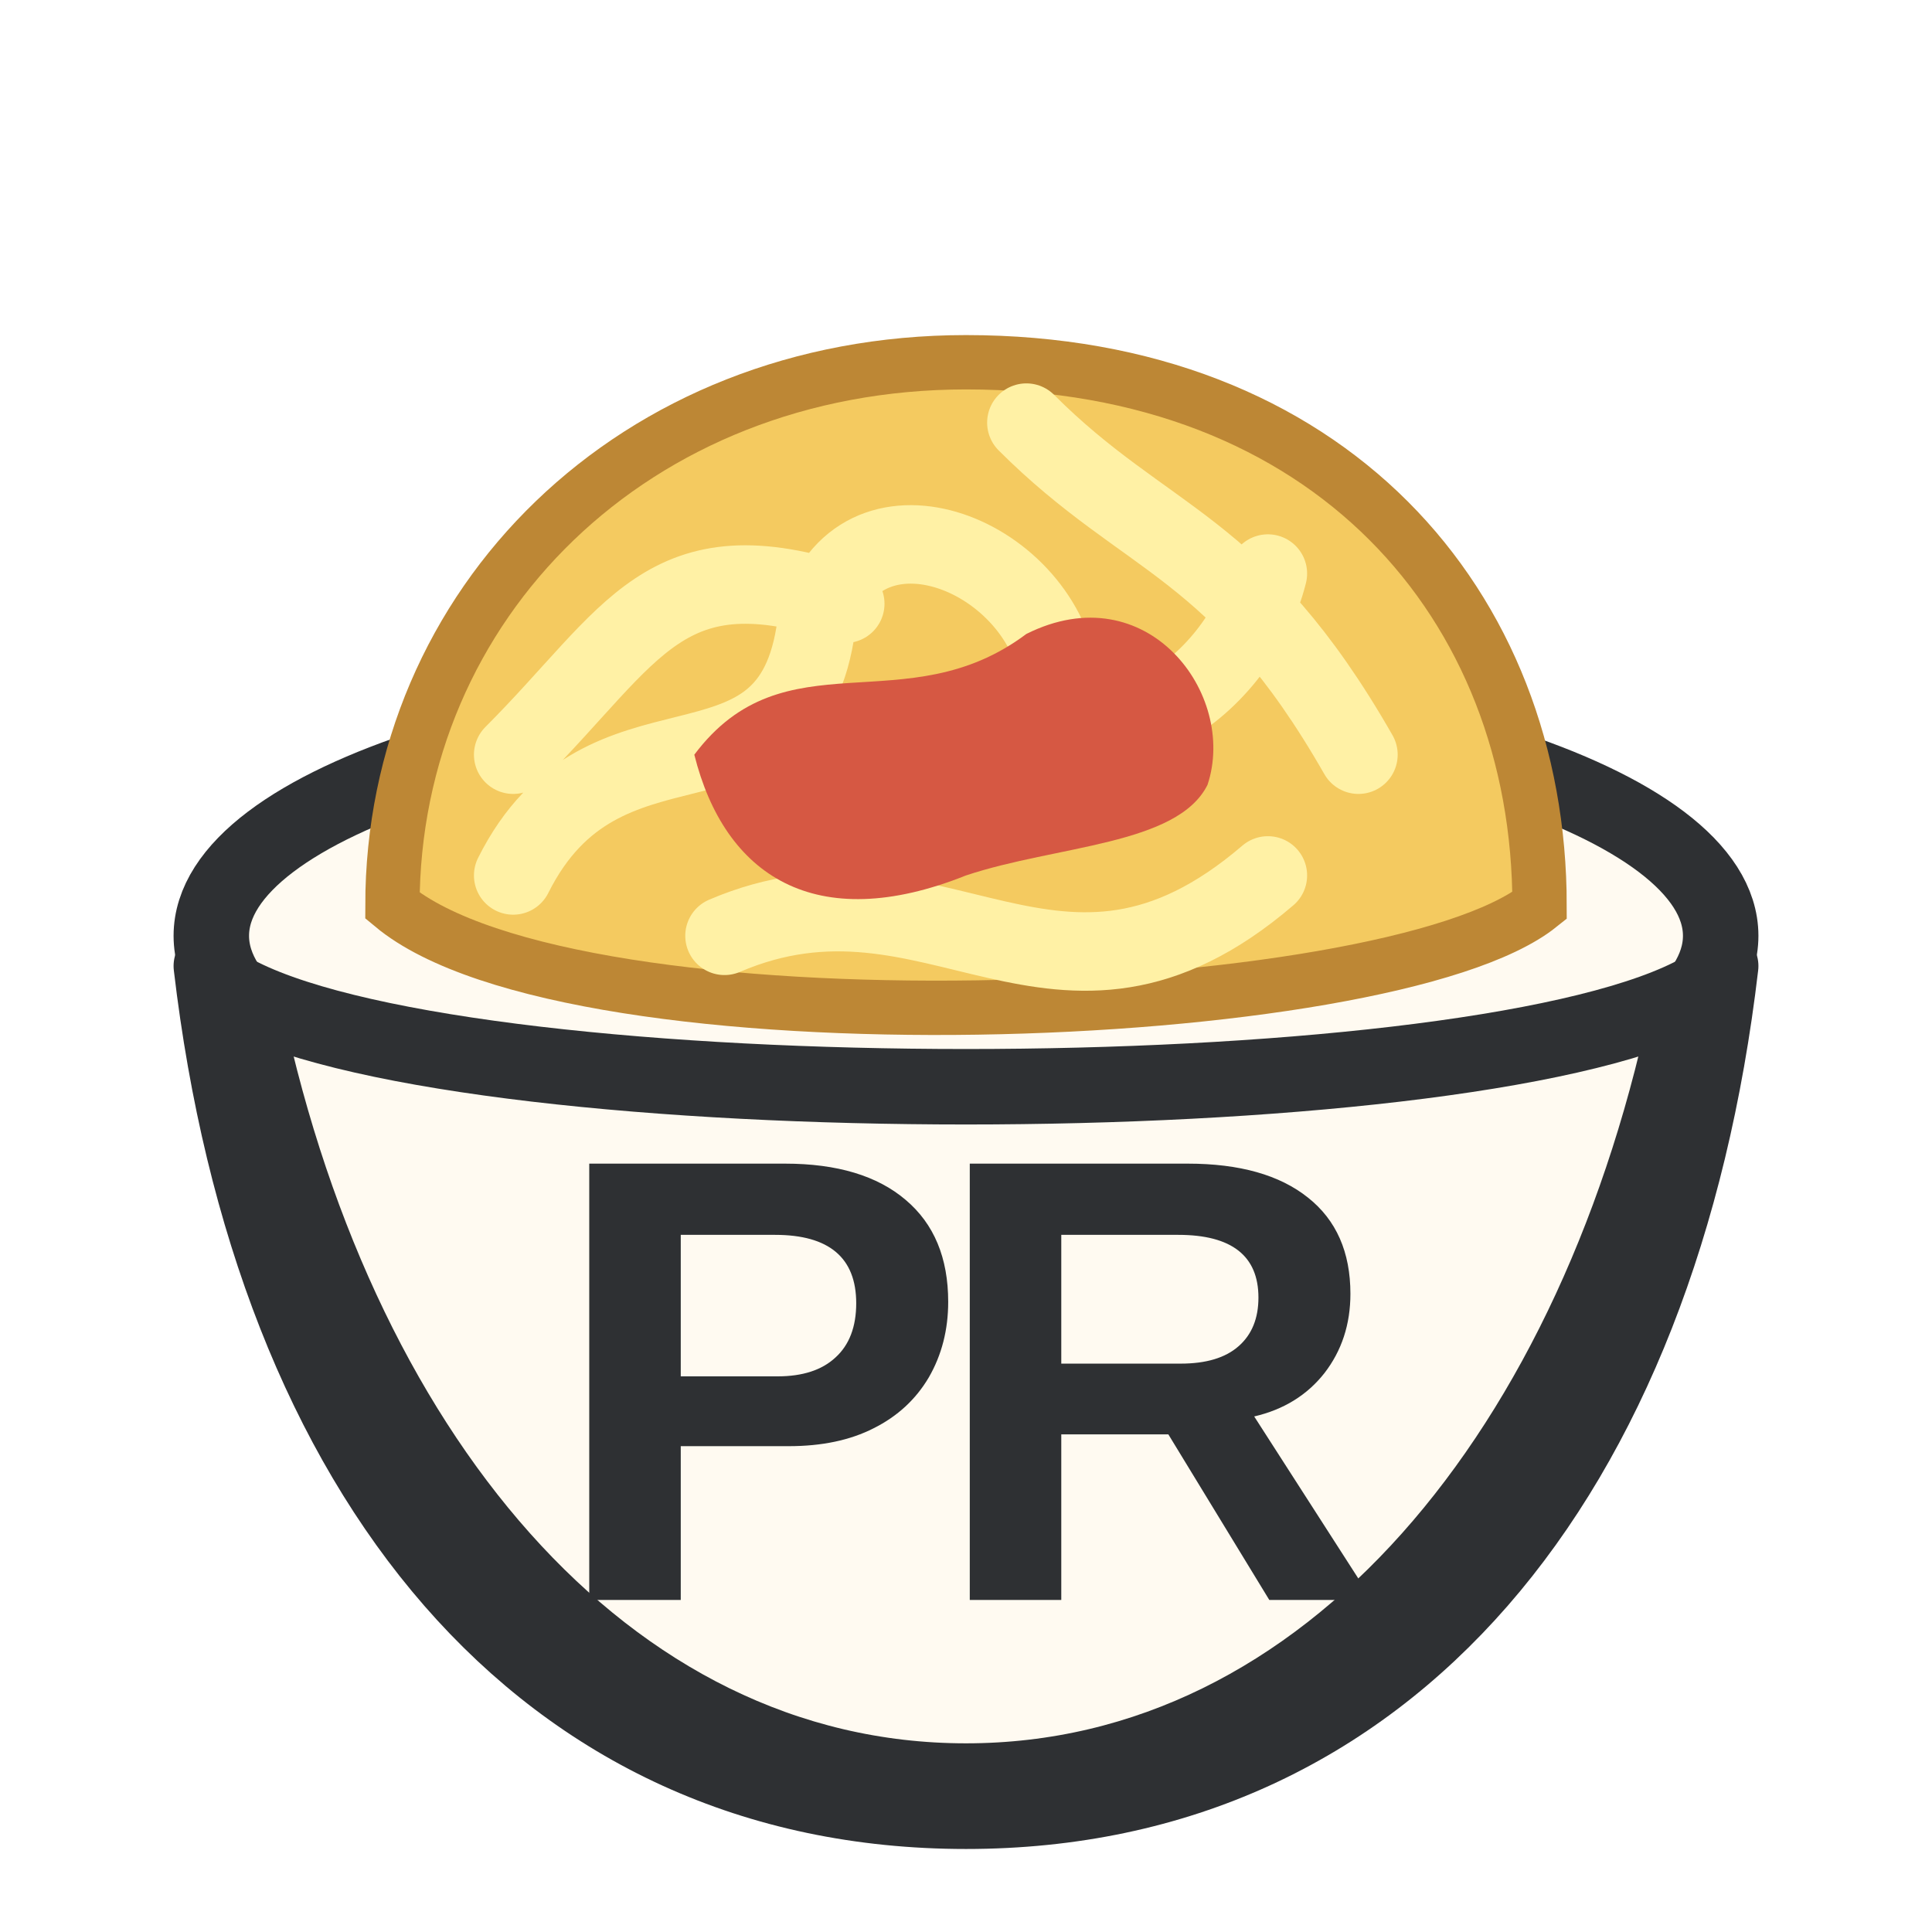
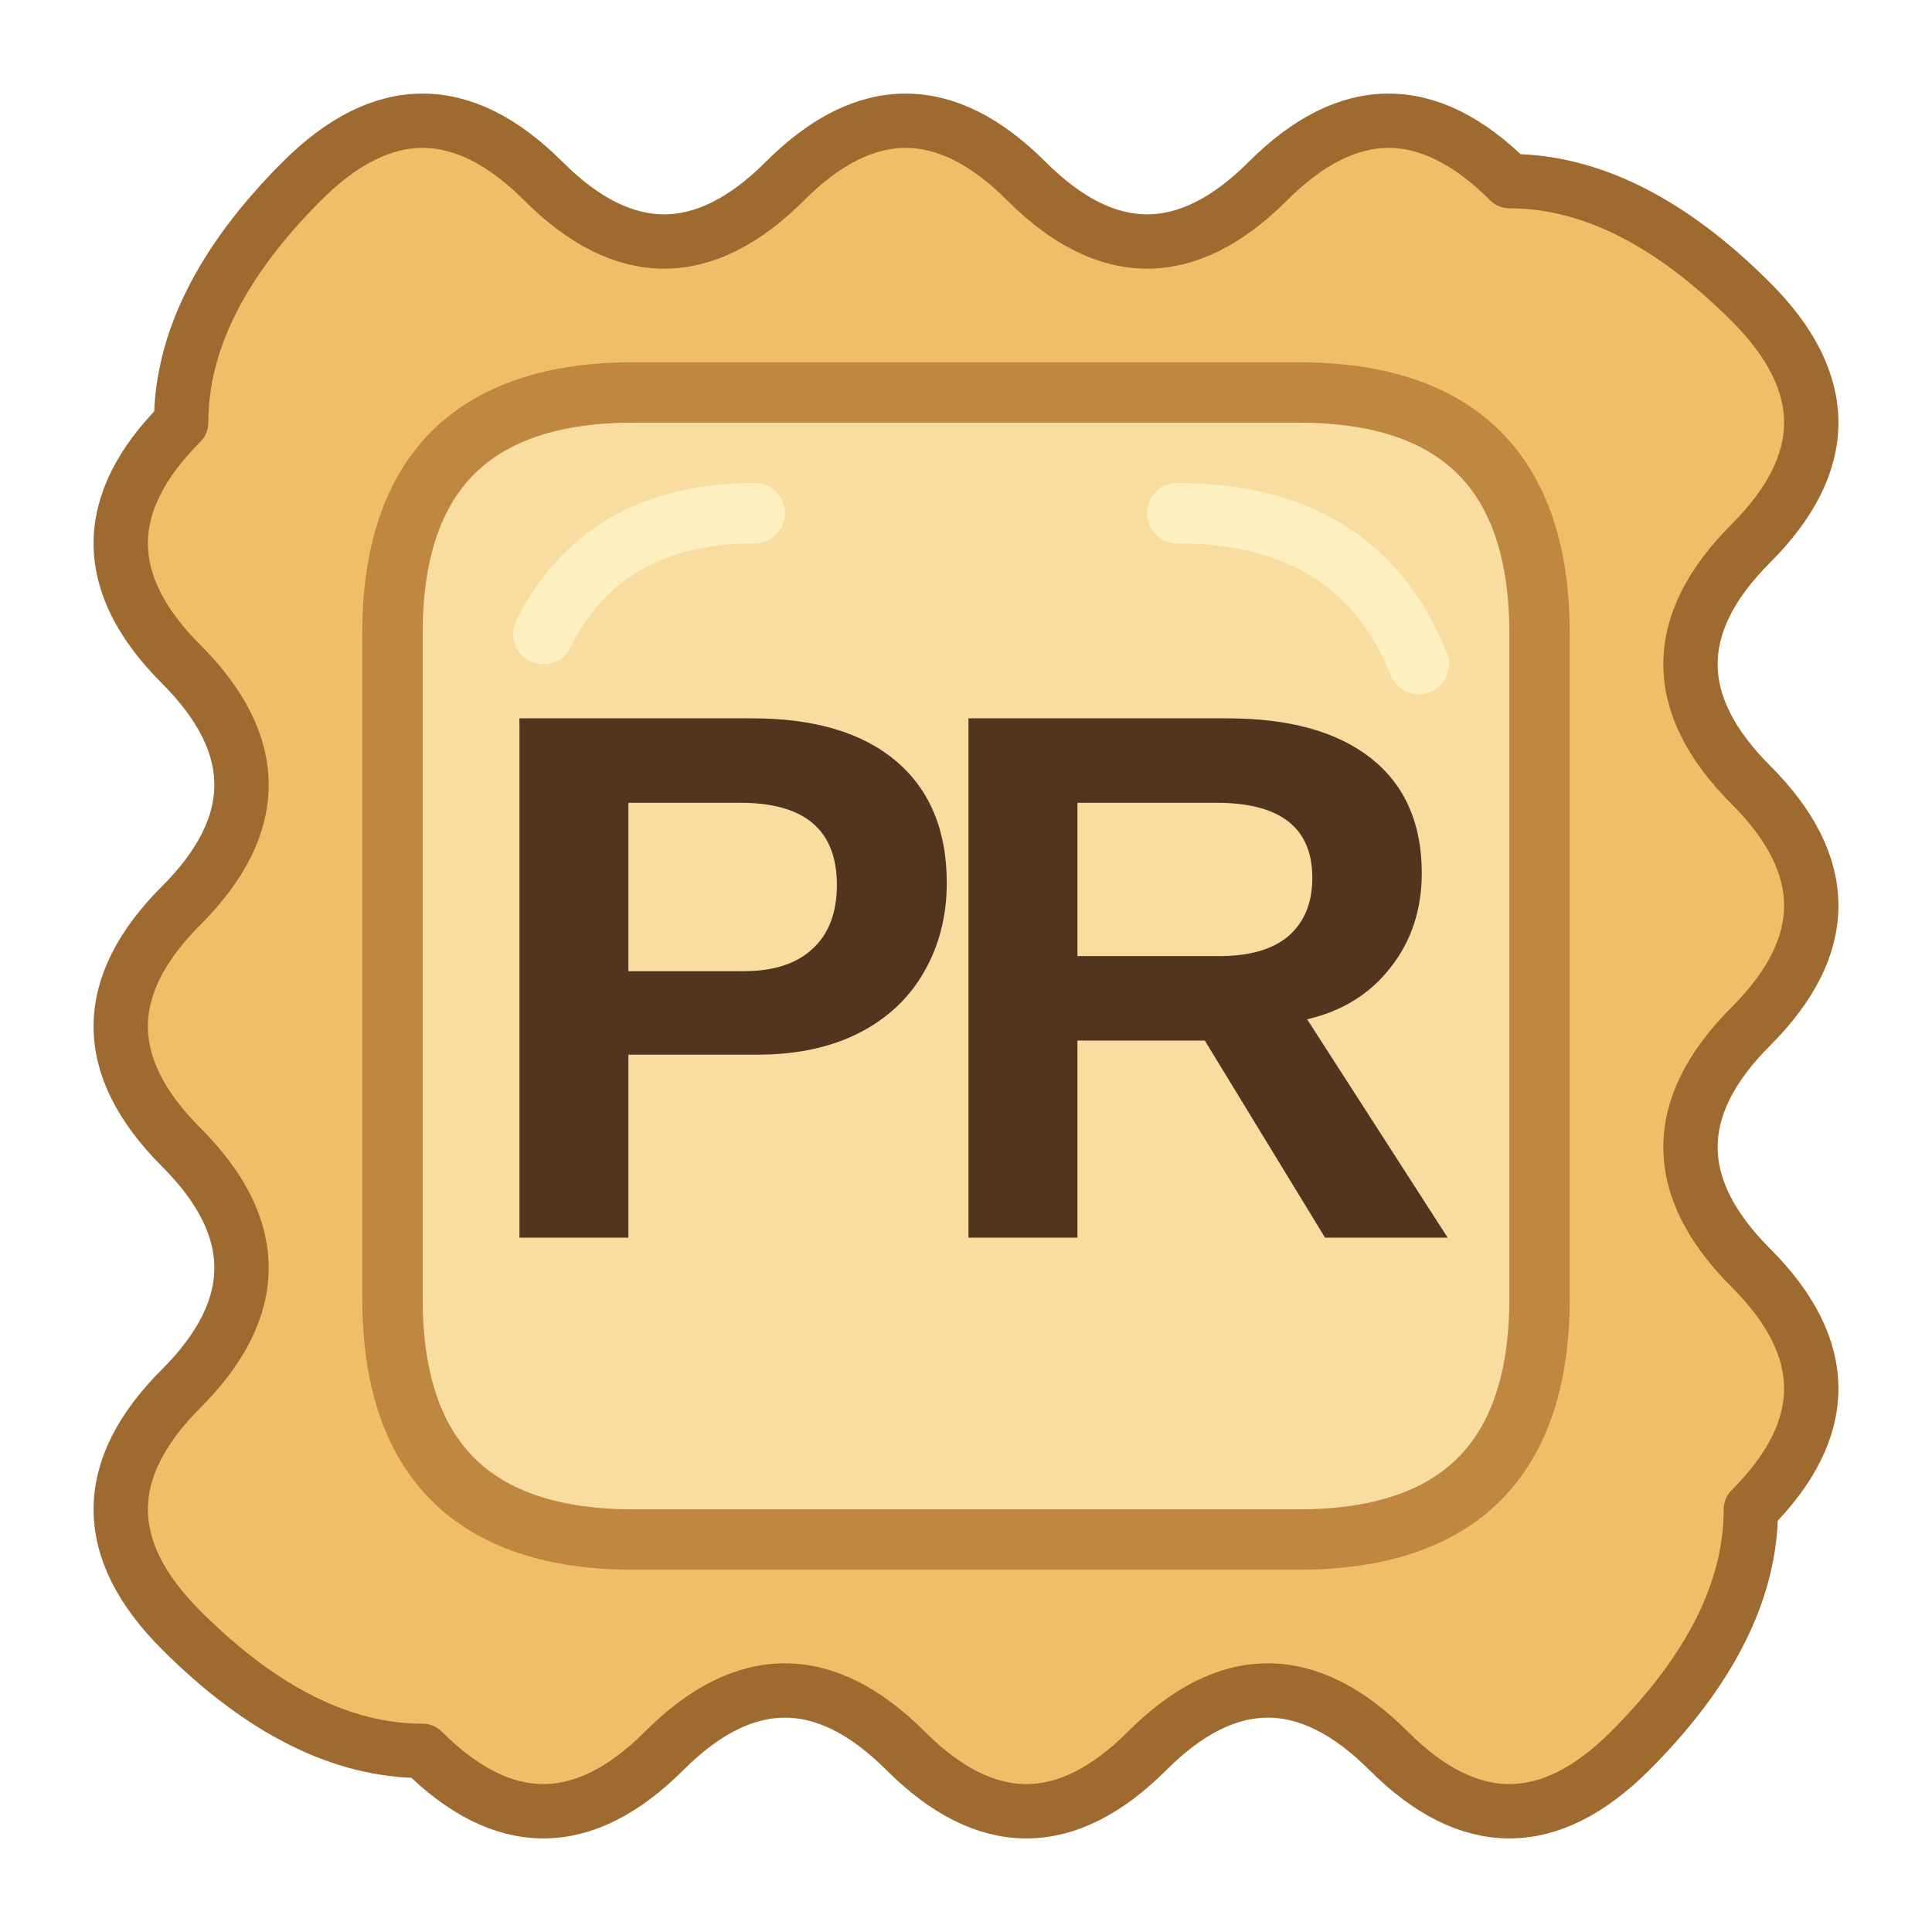
<svg xmlns="http://www.w3.org/2000/svg" viewBox="0 0 64 64" role="img" aria-labelledby="title">
-   <path d="M7 32c2 17 11 28 25 28s23-11 25-28Z" fill="#fffaf1" stroke="#2e3033" stroke-width="2.5" stroke-linejoin="round" />
-   <ellipse cx="32" cy="31" rx="25" ry="8" fill="#fffaf1" stroke="#2e3033" stroke-width="2.5" />
-   <path d="M13 30c0-10 8-18 19-18 12 0 19 8 19 18-5 4-32 5-38 0Z" fill="#f4ca60" stroke="#bd8735" stroke-width="1.8" />
-   <path d="M17 29c3-6 9-2 10-8 1-5 7-3 8 1 1 4 6 1 7-3M17 25c4-4 5-7 11-5M24 31c7-3 11 4 18-2M34 14c4 4 7 4 11 11" fill="none" stroke="#fff1a5" stroke-width="2.6" stroke-linecap="round" />
-   <path d="M23 25c3-4 7-1 11-4 4-2 7 2 6 5-1 2-5 2-8 3-5 2-8 0-9-4Z" fill="#d65843" />
-   <path d="M8 33c3 15 12 26 24 26s21-11 24-26c-8 4-40 4-48 0Z" fill="#fffaf1" stroke="#2e3033" stroke-width="2.5" stroke-linejoin="round" />
-   <text x="32" y="53" fill="#2e3033" font-family="Arial,Helvetica,sans-serif" font-size="21" font-weight="700" letter-spacing="-1.4" text-anchor="middle">PR</text>
+   <path d="M10 6 Q14 2 18 6 Q22 10 26 6 Q30 2 34 6 Q38 10 42 6 Q46 2 50 6 Q54 6 58 10 Q62 14 58 18 Q54 22 58 26 Q62 30 58 34 Q54 38 58 42 Q62 46 58 50 Q58 54 54 58 Q50 62 46 58 Q42 54 38 58 Q34 62 30 58 Q26 54 22 58 Q18 62 14 58 Q10 58 6 54 Q2 50 6 46 Q10 42 6 38 Q2 34 6 30 Q10 26 6 22 Q2 18 6 14 Q6 10 10 6 Z" fill="#eebf67" stroke="#9e6a2f" stroke-width="1.8" stroke-linejoin="round" />
+   <path d="M21 13 H43 Q51 13 51 21 V43 Q51 51 43 51 H21 Q13 51 13 43 V21 Q13 13 21 13 Z" fill="#f9dda0" stroke="#bf8740" stroke-width="2" />
+   <path d="M18 21 Q20 17 25 17 M39 17 Q45 17 47 22" fill="none" stroke="#fff0c2" stroke-width="2" stroke-linecap="round" />
+   <text x="32" y="41" fill="#51351e" font-family="Arial,Helvetica,sans-serif" font-size="25" font-weight="700" letter-spacing="-1.8" text-anchor="middle">PR</text>
</svg>
